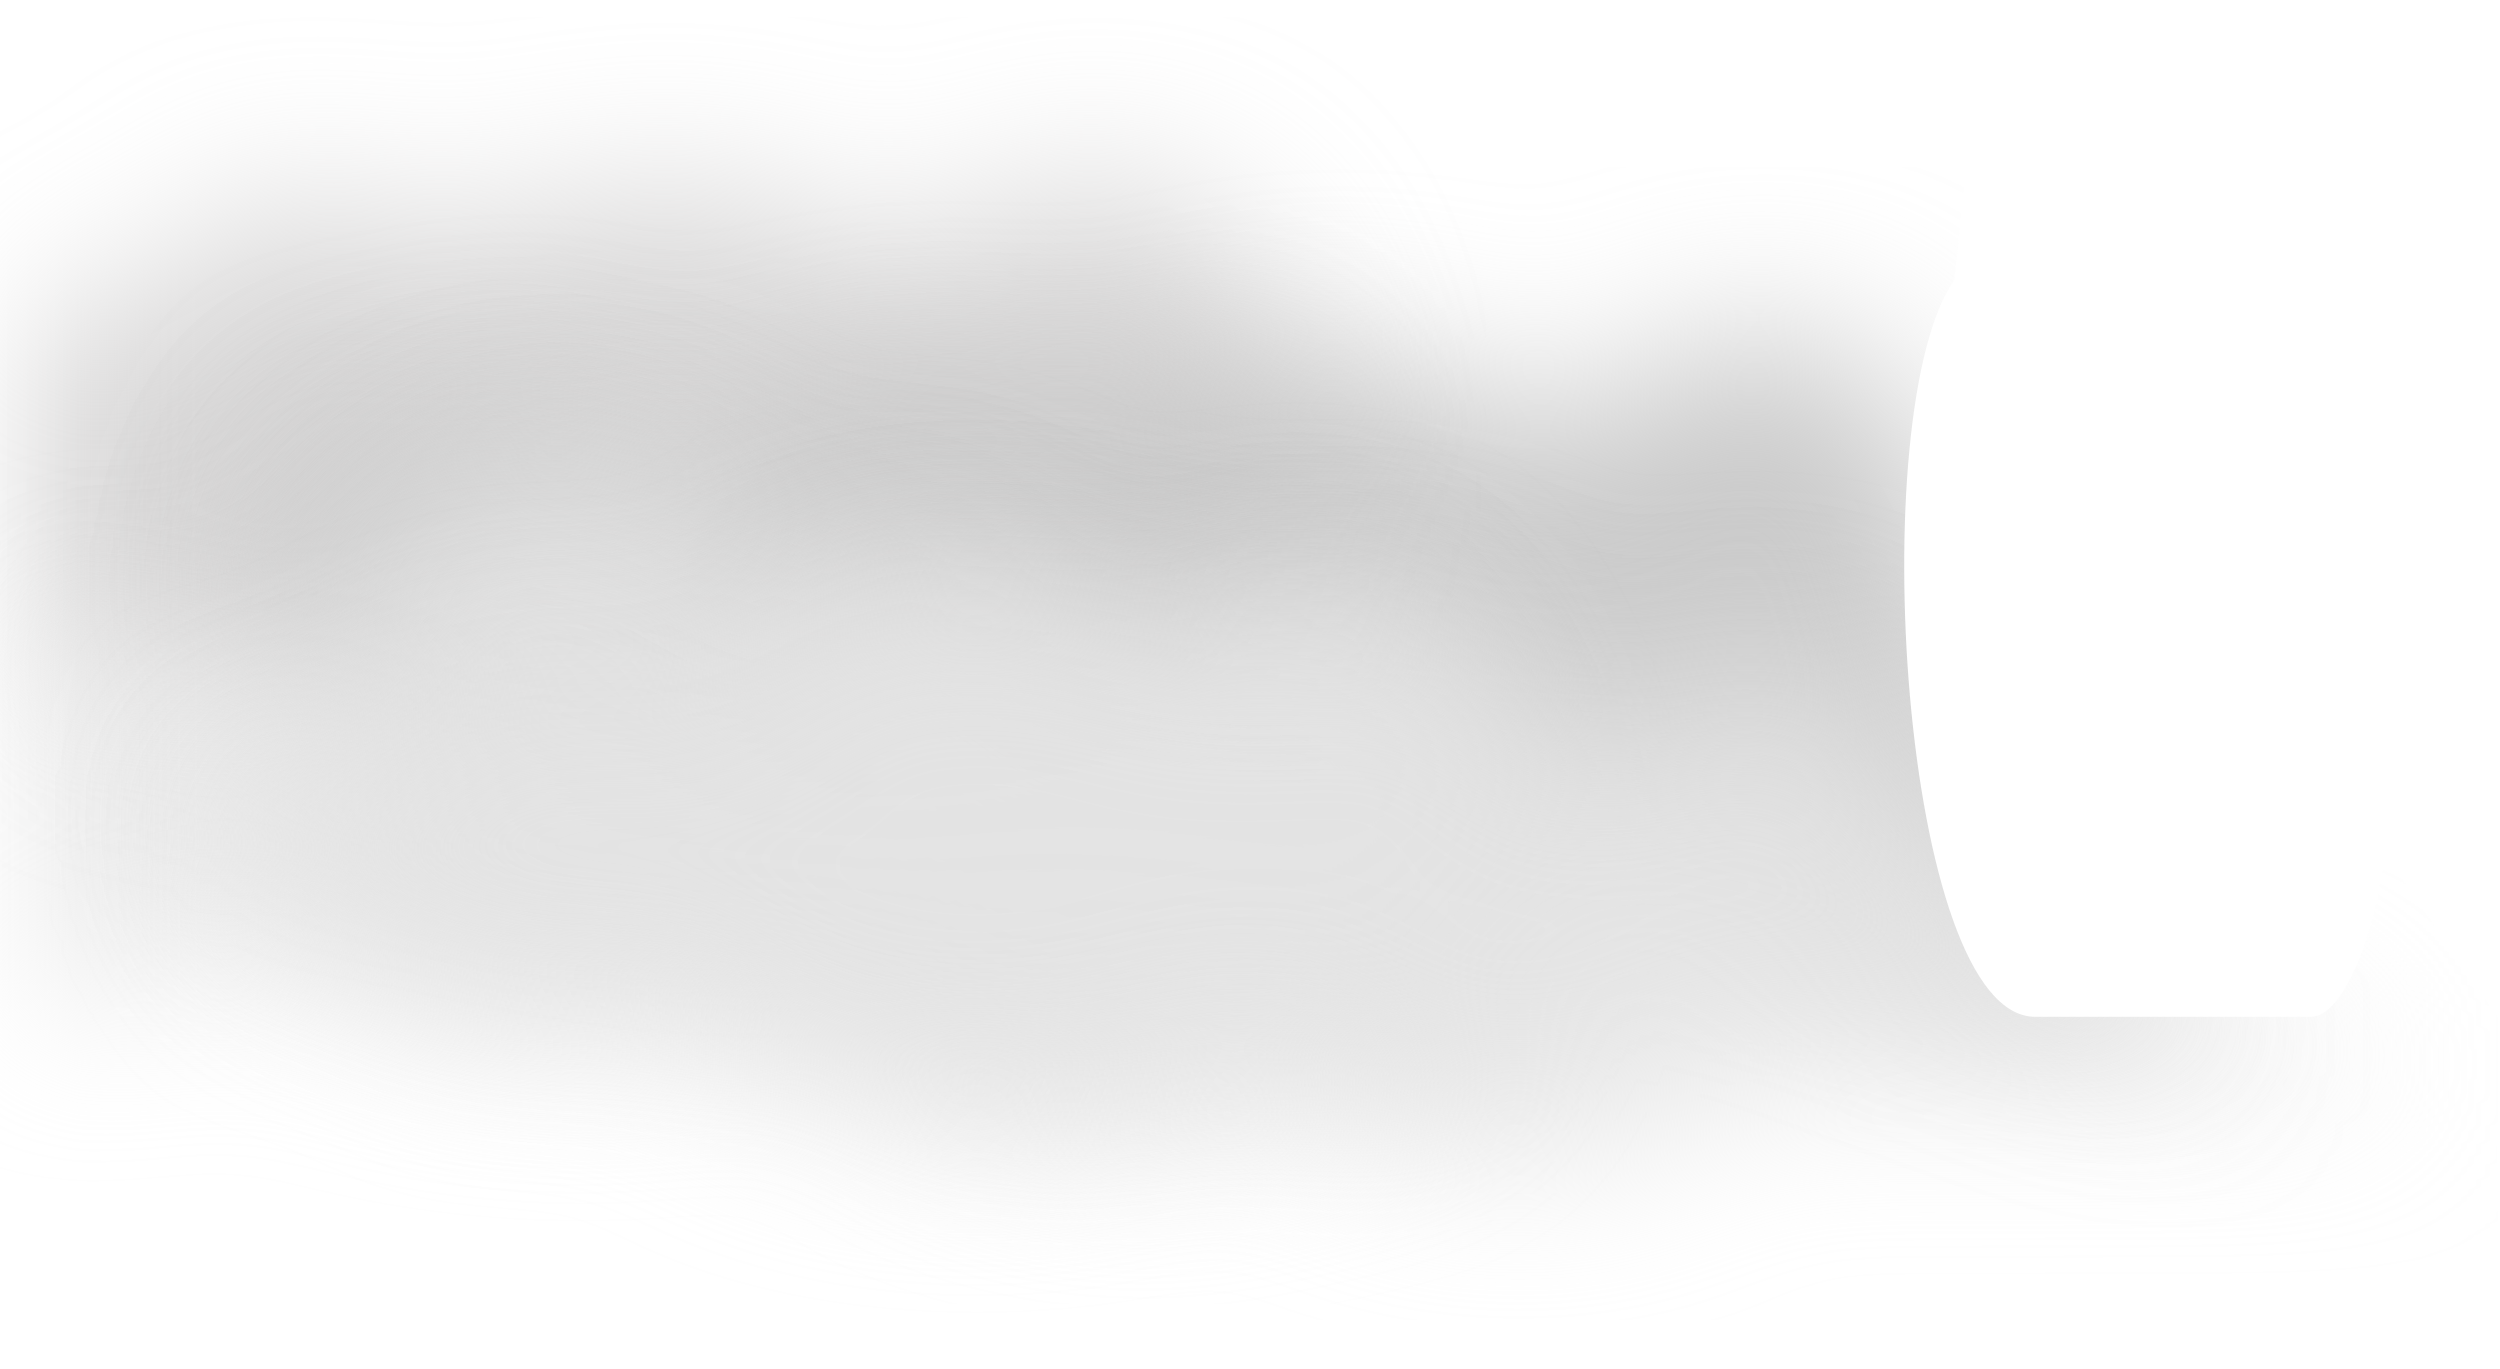
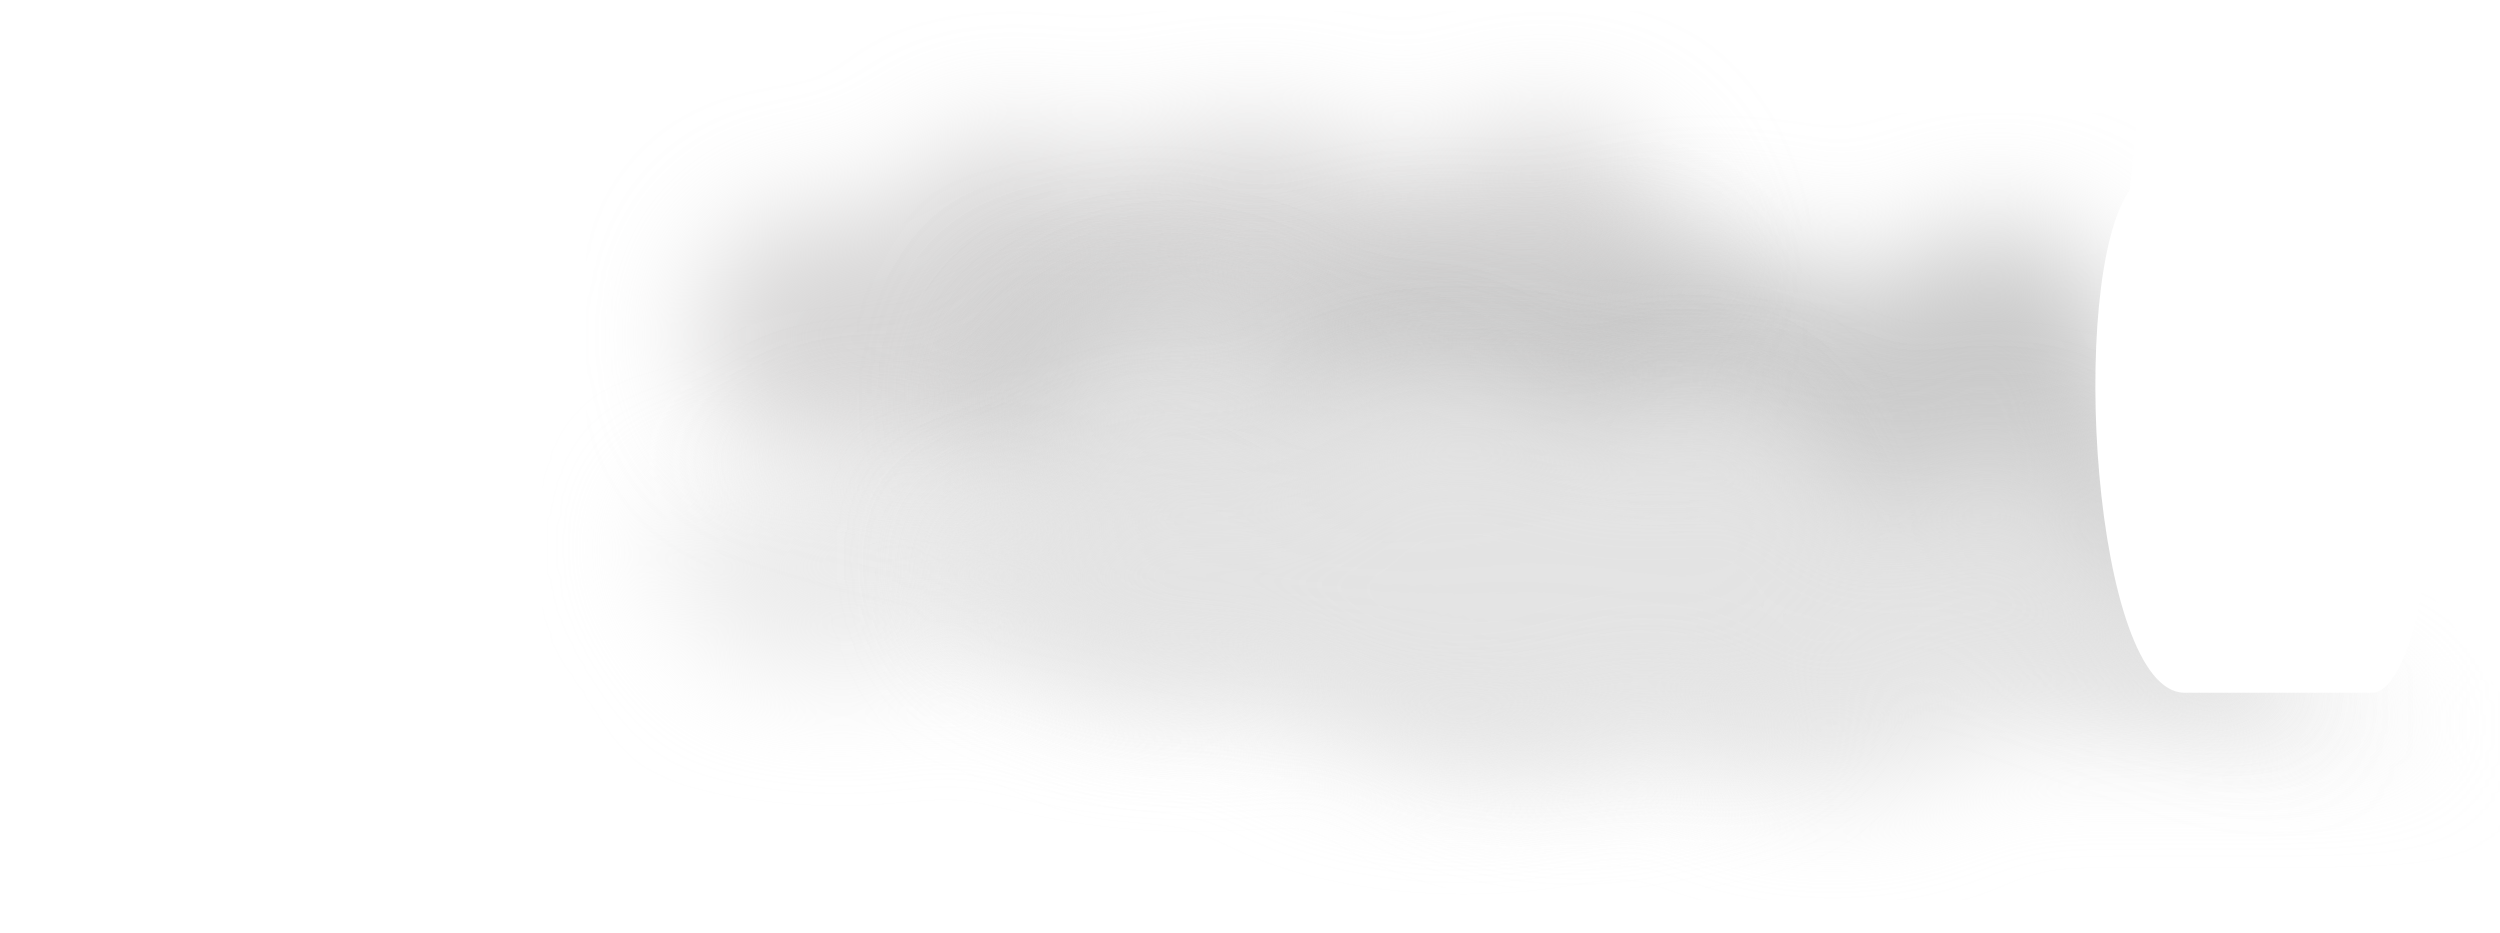
- <svg xmlns="http://www.w3.org/2000/svg" id="smoke-rear" width="747" height="409" viewBox="0 0 747 409" fill="none">
-   <mask id="mask0_443_805" style="mask-type:alpha" maskUnits="userSpaceOnUse" x="-196" y="0" width="943" height="409">
-     <path id="Rectangle 17" d="M-195.091 408.705H746.3L746.3 303.825L712.458 254.995C710.564 275.294 701.102 303.824 690.409 303.824L608.116 303.824C567.97 303.824 556.569 122.374 583.961 83.68L592.609 0.212H-195.091L-195.091 408.705Z" fill="#B6B6B6" />
+ <svg xmlns="http://www.w3.org/2000/svg" id="smoke-rear" width="1096" height="409" viewBox="0 0 1096 409" fill="none">
+   <mask id="mask0_451_773" style="mask-type:alpha" maskUnits="userSpaceOnUse" x="0" y="0" width="1096" height="409">
+     <path id="Rectangle 17" d="M0.34 408.579H1095.93L1095.93 303.698L1062.09 254.868C1060.19 275.168 1050.73 303.698 1040.04 303.698L957.745 303.698C917.599 303.698 906.198 122.247 933.59 83.553L942.238 0.086H0.34L0.34 408.579Z" fill="#B6B6B6" />
  </mask>
-   <g mask="url(#mask0_443_805)">
-     <g class="dark-cloud-1" filter="url(#filter0_f_443_805)">
-       <path d="M126.55 76.12C102.648 42.835 45.857 68.06 44.704 97.068C-64.433 64.439 -70.156 210.531 21.104 200.979C28.843 210.888 72.597 227.962 151.869 206.179C176.878 221.443 290.424 240.827 309.74 229.594C440.698 256.363 413.576 -31.292 265.947 81.664C235.699 45.702 158.727 57.32 126.55 76.12Z" fill="#C8C6C6" fill-opacity="0.7" />
+   <g mask="url(#mask0_451_773)">
+     <g class="dark-cloud-1" filter="url(#filter0_f_451_773)">
+       <path d="M476.179 75.993C452.277 42.709 395.487 67.934 394.333 96.942C285.196 64.313 279.473 210.405 370.733 200.852C378.472 210.762 422.227 227.836 501.499 206.053C526.508 221.316 640.053 240.7 659.369 229.468C790.327 256.237 763.206 -31.418 615.576 81.537C585.328 45.575 508.356 57.194 476.179 75.993Z" fill="#C8C6C6" fill-opacity="0.7" />
    </g>
-     <g class="dark-cloud-2" filter="url(#filter1_f_443_805)">
-       <path d="M329.81 126.414C265.204 101.804 196.849 135.88 196.849 155.364C182.17 107.883 138.414 114.62 123.17 137.137C123.17 112.476 72.356 138.209 97.763 146.786C79.525 140.629 59.653 203.613 100.304 192.891C75.744 213.263 105.385 250.79 130.841 232.111C139.887 241.925 228.786 265.681 316.005 240.195C344.501 254.779 471.667 269.975 492.657 257.71C492.657 262.916 499.732 265.68 504.899 265.683C504.899 265.683 516.456 265.69 516.937 265.683L669.654 319.875C648.751 311.035 611.264 271.654 593.152 191.075C590.911 181.107 587.011 167.708 583.594 156.565C574.593 106.945 529.97 70.401 461.078 133.92C441.099 96.209 364.773 105.892 329.81 126.414Z" fill="#C4C4C4" fill-opacity="0.9" />
+     <g class="dark-cloud-2" filter="url(#filter1_f_451_773)">
+       <path d="M679.439 126.288C614.834 101.677 546.478 135.754 546.478 155.237C531.799 107.756 488.043 114.494 472.799 137.01C472.799 112.349 421.985 138.082 447.392 146.66C429.154 140.503 409.282 203.487 449.933 192.765C425.373 213.137 455.014 250.664 480.47 231.985C489.517 241.799 578.416 265.555 665.634 240.069C694.13 254.652 821.296 269.849 842.286 257.583C842.286 262.79 849.361 265.554 854.528 265.557C854.528 265.557 866.085 265.563 866.566 265.557L1019.28 319.749C998.38 310.909 960.894 271.528 942.781 190.949C940.54 180.98 936.64 167.581 933.223 156.439C924.222 106.819 879.599 70.275 810.707 133.794C790.728 96.083 714.402 105.766 679.439 126.288Z" fill="#C4C4C4" fill-opacity="0.9" />
    </g>
-     <g class="bright-cloud-1" filter="url(#filter2_f_443_805)">
-       <path d="M-18.277 234.784C-31.693 197.696 -58.829 218.651 -61.696 239.127C-64.164 256.749 -37.048 266.324 -37.048 266.324C-50.245 283.587 -13.176 310.329 -4.97 281.455C-7.788 310.26 61.066 293.127 69.971 280.49C78.805 292.513 168.31 325.781 251.568 293.188C257.442 339.046 369.953 349.846 377.531 329.604C517.982 346.015 423.833 75.287 332.182 216.422C322.546 166.036 264.693 148.188 231.482 173.997C207.045 113.997 103.808 118.259 88.492 201.94C56.716 193.975 -8.721 168.082 -18.277 234.784Z" fill="#E6E6E6" fill-opacity="0.8" />
+     <g class="bright-cloud-1" filter="url(#filter2_f_451_773)">
+       <path d="M331.353 234.658C317.936 197.569 290.8 218.524 287.933 239C285.465 256.622 312.581 266.198 312.581 266.198C299.384 283.461 336.453 310.203 344.66 281.329C341.841 310.133 410.695 293 419.6 280.363C428.434 292.387 517.939 325.654 601.197 293.062C607.071 338.92 719.582 349.719 727.16 329.477C867.611 345.889 773.463 75.161 681.811 216.295C672.175 165.91 614.322 148.062 581.112 173.871C556.674 113.871 453.437 118.132 438.121 201.814C406.345 193.849 340.908 167.956 331.353 234.658Z" fill="#E6E6E6" fill-opacity="0.8" />
    </g>
-     <g class="bright-cloud-2" filter="url(#filter3_f_443_805)">
-       <path d="M64.092 240.435C67.55 223.973 96.184 221.118 102.456 240.435C109.494 191.502 201.046 195.076 214.183 214.991C219.848 155.963 348.575 169.901 363.598 193.886C375.675 177.407 471.374 172.046 467.989 229.239C510.258 180.142 551.195 194.207 572.401 224.461C613.235 288.196 684.091 311.131 729.528 321.227L541.018 321.421C533.085 322.467 524.02 322.475 513.737 321.227C505.249 353.248 389.226 354.32 383.412 309.358C301.149 358.609 200.37 325.371 191.645 290.471C168.188 317.865 120.762 301.782 115.699 278.311C94.509 296.421 69.566 274.222 82.467 265.742C82.467 265.742 61.499 252.776 64.092 240.435Z" fill="#E3E3E3" fill-opacity="0.9" />
+     <g class="bright-cloud-2" filter="url(#filter3_f_451_773)">
+       <path d="M413.721 240.309C417.179 223.846 445.813 220.991 452.085 240.309C459.123 191.375 550.675 194.95 563.812 214.865C569.477 155.836 698.204 169.775 713.228 193.76C725.304 177.28 821.003 171.919 817.618 229.112C859.887 180.016 900.824 194.08 922.03 224.335C962.864 288.07 1033.72 311.005 1079.16 321.101L890.647 321.294C882.714 322.34 873.649 322.349 863.366 321.101C854.878 353.122 738.855 354.194 733.041 309.232C650.778 358.483 549.999 325.244 541.274 290.344C517.817 317.739 470.391 301.656 465.328 278.185C444.138 296.295 419.195 274.095 432.096 265.616C432.096 265.616 411.128 252.649 413.721 240.309Z" fill="#E3E3E3" fill-opacity="0.9" />
    </g>
  </g>
  <defs>
-     <filter id="filter0_f_443_805" x="-92.648" y="5.258" width="536.644" height="277.684" filterUnits="userSpaceOnUse" color-interpolation-filters="sRGB">
+     <filter id="filter0_f_451_773" x="256.982" y="5.132" width="536.644" height="277.684" filterUnits="userSpaceOnUse" color-interpolation-filters="sRGB">
      <feFlood flood-opacity="0" result="BackgroundImageFix" />
      <feBlend mode="normal" in="SourceGraphic" in2="BackgroundImageFix" result="shape" />
-       <feGaussianBlur stdDeviation="25" result="effect1_foregroundBlur_443_805" />
+       <feGaussianBlur stdDeviation="25" result="effect1_foregroundBlur_451_773" />
    </filter>
-     <filter id="filter1_f_443_805" x="26.494" y="50.083" width="701.856" height="321.746" filterUnits="userSpaceOnUse" color-interpolation-filters="sRGB">
+     <filter id="filter1_f_451_773" x="376.123" y="49.956" width="701.856" height="321.746" filterUnits="userSpaceOnUse" color-interpolation-filters="sRGB">
      <feFlood flood-opacity="0" result="BackgroundImageFix" />
      <feBlend mode="normal" in="SourceGraphic" in2="BackgroundImageFix" result="shape" />
-       <feGaussianBlur stdDeviation="25" result="effect1_foregroundBlur_443_805" />
+       <feGaussianBlur stdDeviation="25" result="effect1_foregroundBlur_451_773" />
    </filter>
-     <filter id="filter2_f_443_805" x="-111.855" y="83.409" width="610.949" height="305.96" filterUnits="userSpaceOnUse" color-interpolation-filters="sRGB">
+     <filter id="filter2_f_451_773" x="237.774" y="83.282" width="610.949" height="305.96" filterUnits="userSpaceOnUse" color-interpolation-filters="sRGB">
      <feFlood flood-opacity="0" result="BackgroundImageFix" />
      <feBlend mode="normal" in="SourceGraphic" in2="BackgroundImageFix" result="shape" />
-       <feGaussianBlur stdDeviation="25" result="effect1_foregroundBlur_443_805" />
+       <feGaussianBlur stdDeviation="25" result="effect1_foregroundBlur_451_773" />
    </filter>
-     <filter id="filter3_f_443_805" x="13.87" y="123.25" width="765.658" height="271.054" filterUnits="userSpaceOnUse" color-interpolation-filters="sRGB">
+     <filter id="filter3_f_451_773" x="363.499" y="123.124" width="765.658" height="271.054" filterUnits="userSpaceOnUse" color-interpolation-filters="sRGB">
      <feFlood flood-opacity="0" result="BackgroundImageFix" />
      <feBlend mode="normal" in="SourceGraphic" in2="BackgroundImageFix" result="shape" />
-       <feGaussianBlur stdDeviation="25" result="effect1_foregroundBlur_443_805" />
+       <feGaussianBlur stdDeviation="25" result="effect1_foregroundBlur_451_773" />
    </filter>
  </defs>
</svg>
